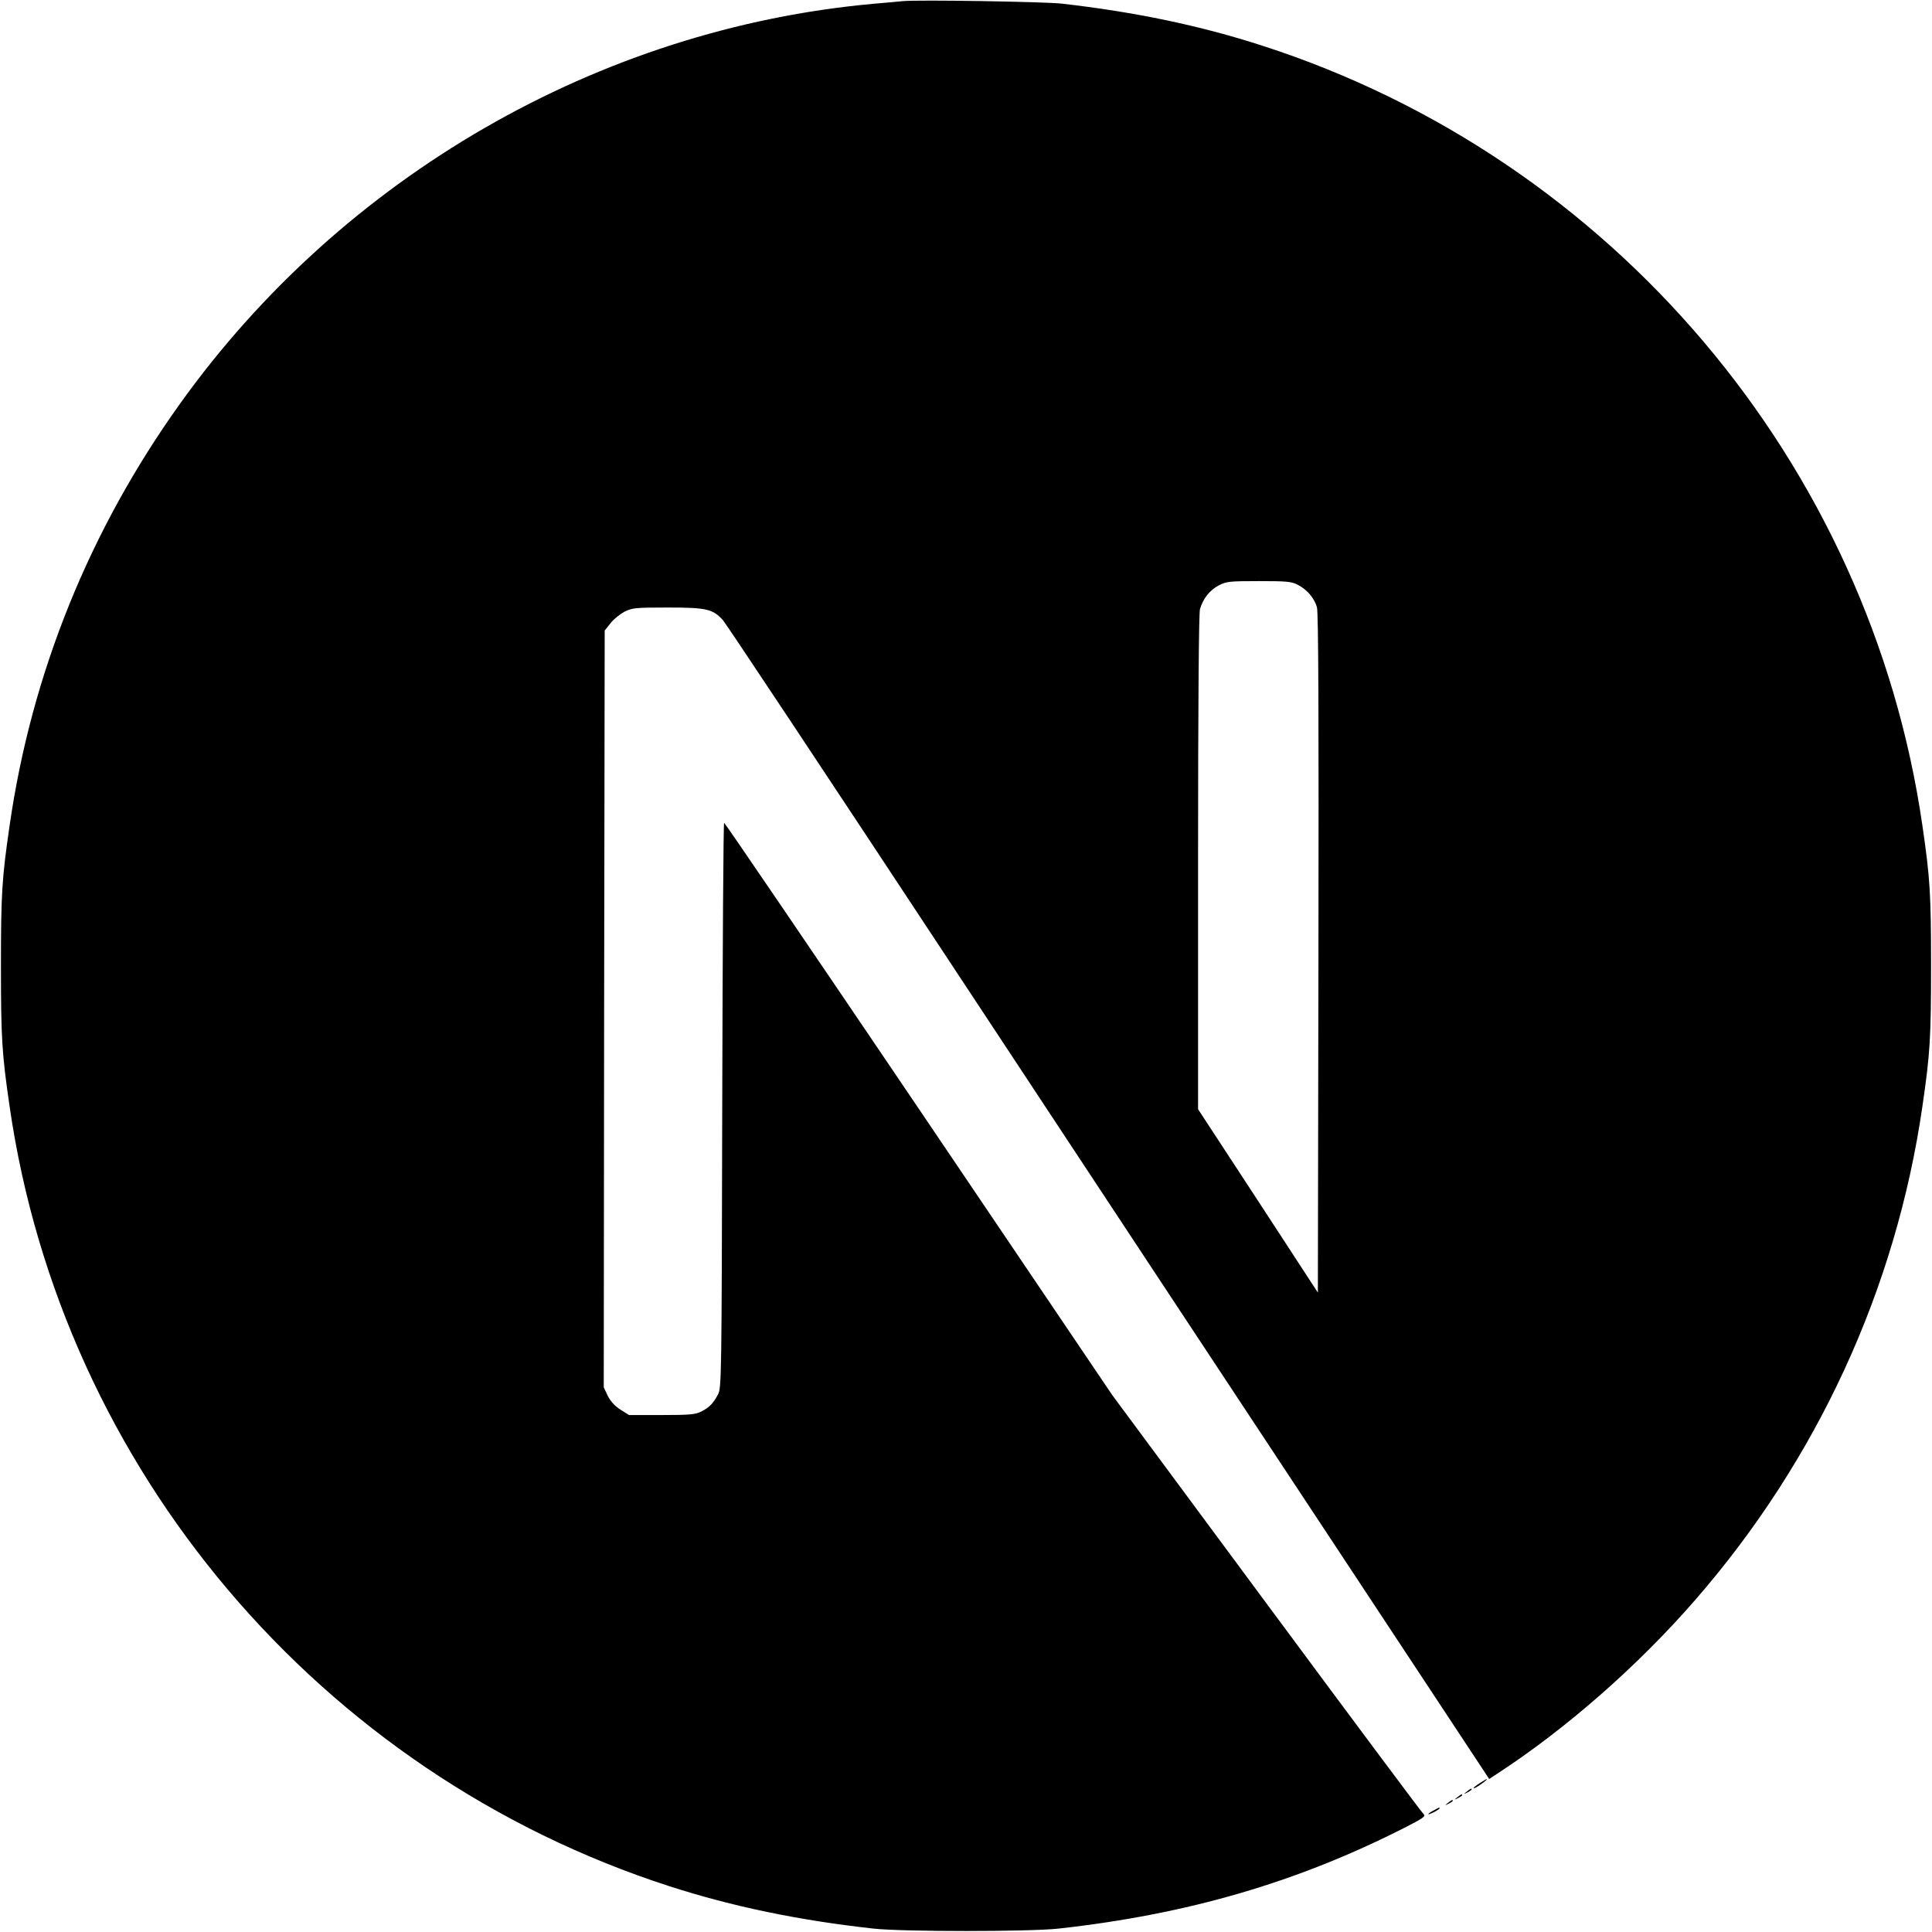
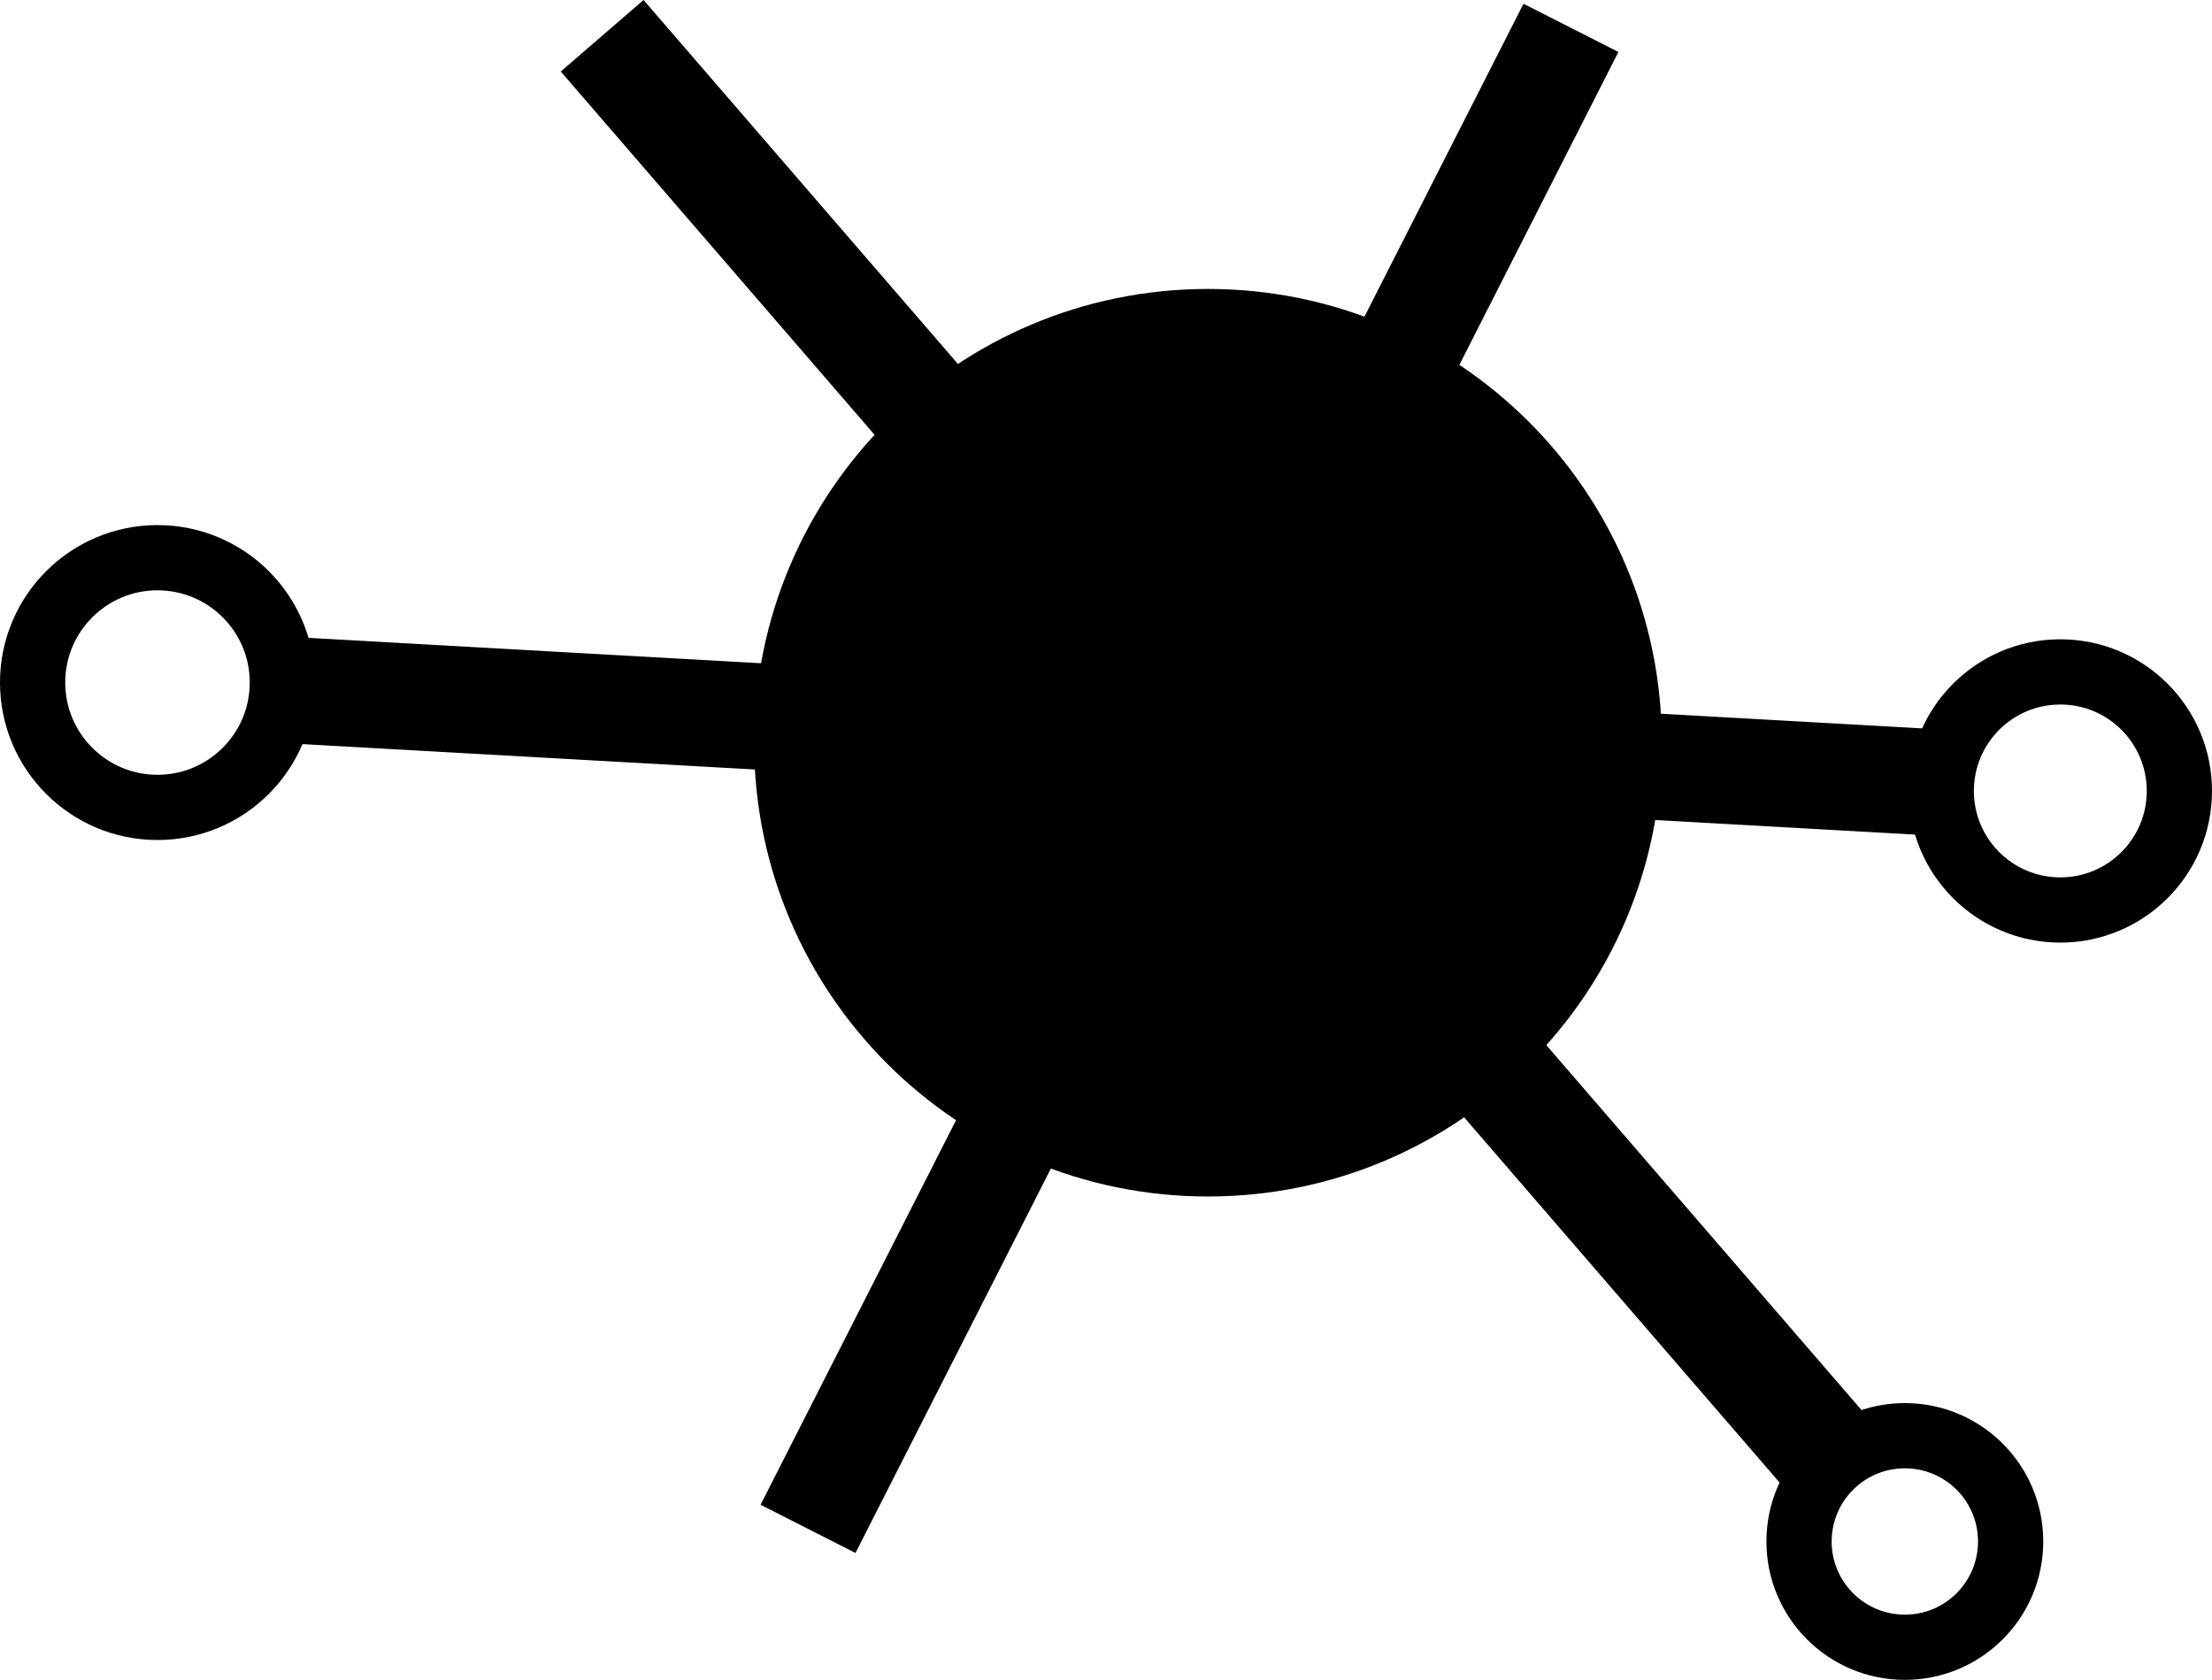
- <svg xmlns="http://www.w3.org/2000/svg" version="1.0" width="1024pt" height="1024pt" viewBox="0 0 1024 1024" preserveAspectRatio="xMidYMid meet">
-   <g transform="translate(0,1024) scale(0.1,-0.1)" fill="#000000" stroke="none">
-     <path d="M4785 10234 c-22 -2 -92 -9 -155 -14 -1453 -131 -2814 -915 -3676 -2120 -480 -670 -787 -1430 -903 -2235 -41 -281 -46 -364 -46 -745 0 -381 5 -464 46 -745 278 -1921 1645 -3535 3499 -4133 332 -107 682 -180 1080 -224 155 -17 825 -17 980 0 687 76 1269 246 1843 539 88 45 105 57 93 67 -8 6 -383 509 -833 1117 l-818 1105 -1025 1517 c-564 834 -1028 1516 -1032 1516 -4 1 -8 -673 -10 -1496 -3 -1441 -4 -1499 -22 -1533 -26 -49 -46 -69 -88 -91 -32 -16 -60 -19 -211 -19 l-173 0 -46 29 c-30 19 -52 44 -67 73 l-21 45 2 2005 3 2006 31 39 c16 21 50 48 74 61 41 20 57 22 230 22 204 0 238 -8 291 -66 15 -16 570 -852 1234 -1859 664 -1007 1572 -2382 2018 -3057 l810 -1227 41 27 c363 236 747 572 1051 922 647 743 1064 1649 1204 2615 41 281 46 364 46 745 0 381 -5 464 -46 745 -278 1921 -1645 3535 -3499 4133 -327 106 -675 179 -1065 223 -96 10 -757 21 -840 13z m2094 -3094 c48 -24 87 -70 101 -118 8 -26 10 -582 8 -1835 l-3 -1798 -317 486 -318 486 0 1307 c0 845 4 1320 10 1343 16 56 51 100 99 126 41 21 56 23 213 23 148 0 174 -2 207 -20z" />
-     <path d="M7843 789 c-35 -22 -46 -37 -15 -20 22 13 58 40 52 41 -3 0 -20 -10 -37 -21z" />
-     <path d="M7774 744 c-18 -14 -18 -15 4 -4 12 6 22 13 22 15 0 8 -5 6 -26 -11z" />
-     <path d="M7724 714 c-18 -14 -18 -15 4 -4 12 6 22 13 22 15 0 8 -5 6 -26 -11z" />
-     <path d="M7674 684 c-18 -14 -18 -15 4 -4 12 6 22 13 22 15 0 8 -5 6 -26 -11z" />
-     <path d="M7598 644 c-38 -20 -36 -28 2 -9 17 9 30 18 30 20 0 7 -1 6 -32 -11z" />
-   </g>
+ <svg xmlns="http://www.w3.org/2000/svg" version="1.1" id="Layer_1" x="0px" y="0px" viewBox="0 0 858.717 652.232" xml:space="preserve" width="858.717" height="652.232">
+   <defs id="defs101" />
+   <circle style="opacity:1;fill:none;fill-opacity:1;stroke:#000000;stroke-width:25.325;stroke-miterlimit:4;stroke-dasharray:none;stroke-opacity:1" id="path4661" cx="61.138" cy="265.009" r="48.476" />
+   <circle style="opacity:1;fill:none;fill-opacity:1;stroke:#000000;stroke-width:25.325;stroke-miterlimit:4;stroke-dasharray:none;stroke-opacity:1" id="path4672" cx="799.833" cy="307.095" r="46.221" />
+   <circle style="opacity:1;fill:none;fill-opacity:1;stroke:#000000;stroke-width:25.325;stroke-miterlimit:4;stroke-dasharray:none;stroke-opacity:1" id="path4674" cx="739.475" cy="598.499" r="41.071" />
+   <circle style="display:inline;opacity:1;fill:#000000;fill-opacity:1;stroke:#000000;stroke-width:41.579;stroke-miterlimit:4;stroke-dasharray:none;stroke-opacity:1" id="path4659" cx="468.945" cy="288.371" r="155.395" />
+   <path style="opacity:1;fill:#000000;fill-opacity:1;stroke:#000000;stroke-width:41.325;stroke-miterlimit:4;stroke-dasharray:none;stroke-opacity:1" d="M 762.032,304.398 100.122,267.256 Z" id="path838" />
+   <path style="opacity:1;fill:#000000;fill-opacity:1;stroke:#000000;stroke-width:42.471;stroke-miterlimit:4;stroke-dasharray:none;stroke-opacity:1" d="M 233.764,13.88 713.774,569.674" id="path840" />
+   <path style="opacity:1;fill:#000000;fill-opacity:1;stroke:#000000;stroke-width:41.325;stroke-miterlimit:4;stroke-dasharray:none;stroke-opacity:1" d="M 313.684,593.6 609.854,10.818" id="path844" />
+   <path style="opacity:1;fill:#000000;fill-opacity:1;stroke:none;stroke-width:1.046;stroke-miterlimit:4;stroke-dasharray:none;stroke-opacity:1" d="M 525.391,423.659 A 146.624,146.624 0 0 0 615.682,288.433 146.624,146.624 0 0 0 525.391,153.104 Z" id="path837" />
+   <path style="opacity:1;fill:#000000;fill-opacity:1;stroke:none;stroke-width:1.046;stroke-miterlimit:4;stroke-dasharray:none;stroke-opacity:1" d="m 412.724,153.208 a 146.624,146.624 0 0 0 -90.29,135.225 146.624,146.624 0 0 0 90.29,135.328 z" id="path835" />
+   <path style="opacity:1;fill:#000000;fill-opacity:1;stroke:none;stroke-width:1.046;stroke-miterlimit:4;stroke-dasharray:none;stroke-opacity:1" d="m 412.724,153.208 v 270.553 a 146.624,146.624 0 0 0 56.333,11.297 146.624,146.624 0 0 0 56.333,-11.398 V 153.104 a 146.624,146.624 0 0 0 -56.333,-11.295 146.624,146.624 0 0 0 -56.333,11.398 z" id="path830" />
</svg>
